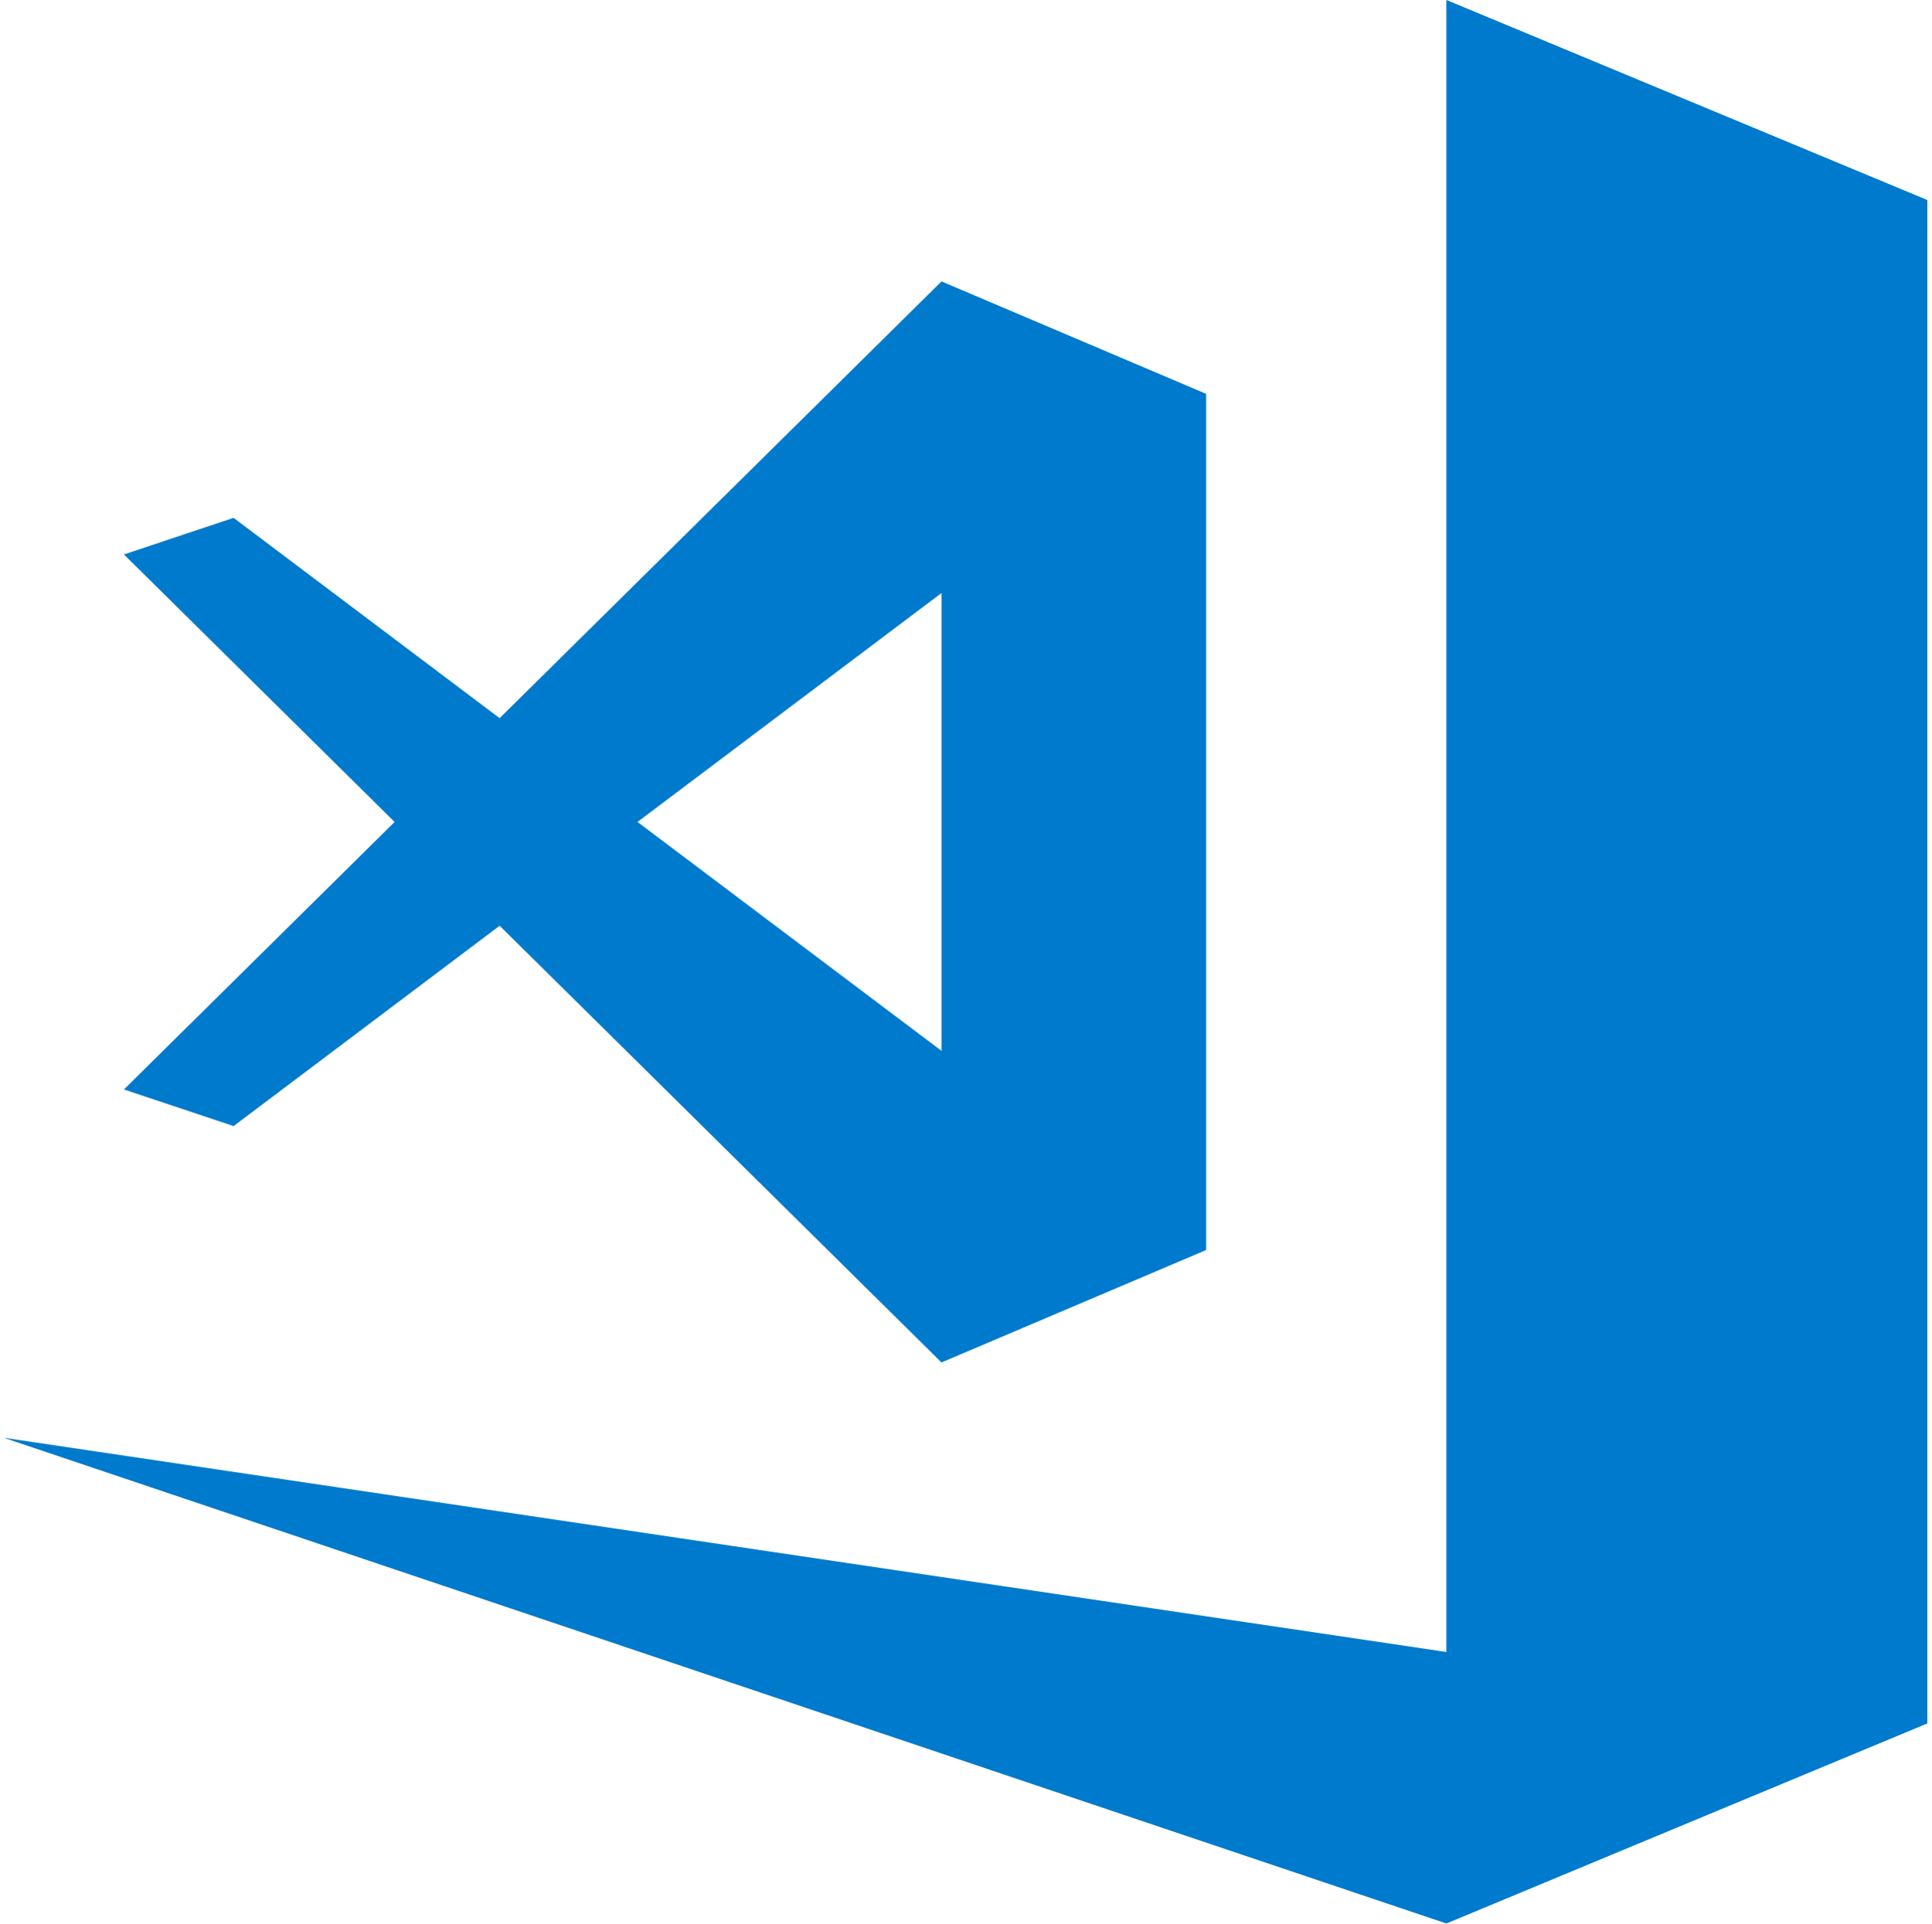
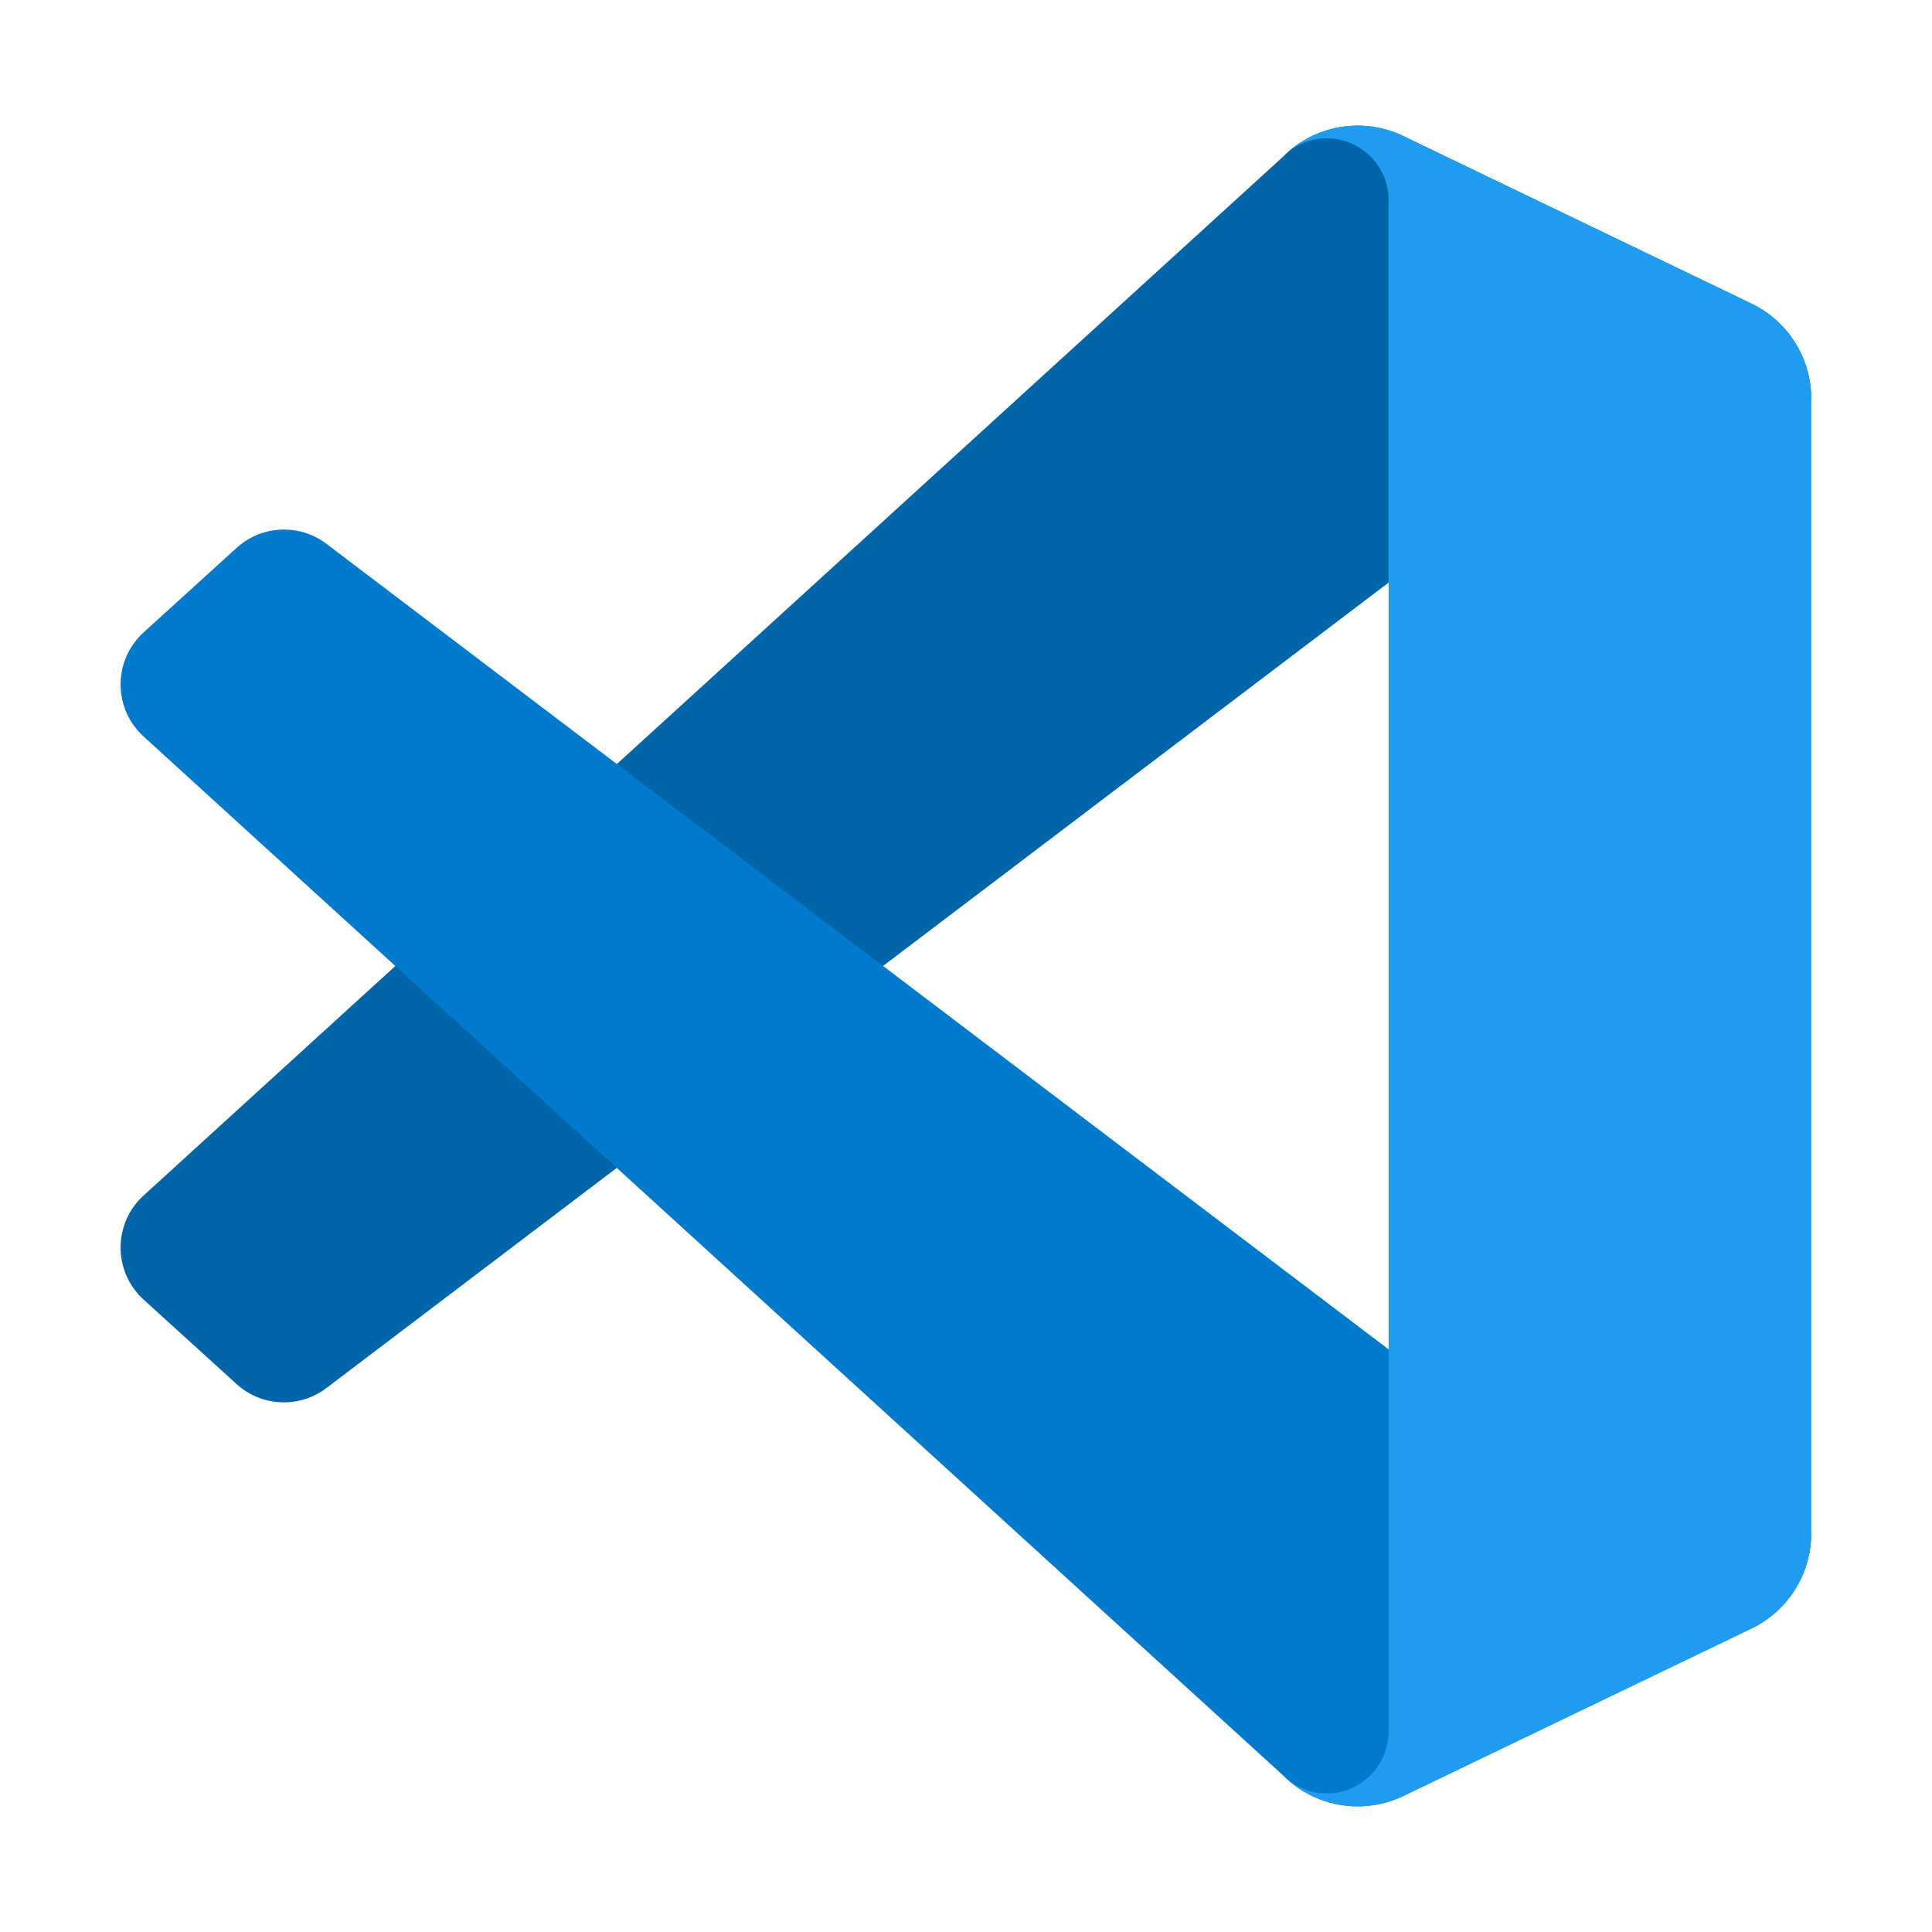
- <svg xmlns="http://www.w3.org/2000/svg" viewBox="0 0 261 260" fill-rule="evenodd" clip-rule="evenodd" stroke-linejoin="round" stroke-miterlimit="1.414" version="1.1" id="svg4">
-   <defs id="defs8" />
-   <path d="M 195.475 -0.006 L 195.475 223.297 L 0.496 194.338 L 195.475 259.992 L 260.475 232.953 L 260.475 31.064 L 260.496 31.055 L 260.475 31.012 L 260.475 27.035 L 195.475 -0.006 z " id="path951" style="fill:#007acc;fill-opacity:1" />
-   <path d="M 127.242 38.037 L 67.521 97.07 L 31.566 69.992 L 16.748 74.941 L 53.328 111.102 L 16.748 147.26 L 31.566 152.211 L 67.521 125.131 L 67.523 125.131 L 127.24 184.16 L 163.008 168.963 L 163.008 53.234 L 127.242 38.037 z M 127.24 80.158 L 127.24 142.037 L 86.154 111.098 L 127.24 80.158 z " id="path887" style="fill:#007acc;fill-opacity:1" />
+ <svg xmlns="http://www.w3.org/2000/svg" viewBox="0 0 32 32">
+   <path d="M29.01,5.03,23.244,2.254a1.742,1.742,0,0,0-1.989.338L2.38,19.8A1.166,1.166,0,0,0,2.3,21.447c.025.027.05.053.077.077l1.541,1.4a1.165,1.165,0,0,0,1.489.066L28.142,5.75A1.158,1.158,0,0,1,30,6.672V6.605A1.748,1.748,0,0,0,29.01,5.03Z" style="fill:#0065a9" />
+   <path d="M29.01,26.97l-5.766,2.777a1.745,1.745,0,0,1-1.989-.338L2.38,12.2A1.166,1.166,0,0,1,2.3,10.553c.025-.027.05-.053.077-.077l1.541-1.4A1.165,1.165,0,0,1,5.41,9.01L28.142,26.25A1.158,1.158,0,0,0,30,25.328V25.4A1.749,1.749,0,0,1,29.01,26.97Z" style="fill:#007acc" />
+   <path d="M23.244,29.747a1.745,1.745,0,0,1-1.989-.338A1.025,1.025,0,0,0,23,28.684V3.316a1.024,1.024,0,0,0-1.749-.724,1.744,1.744,0,0,1,1.989-.339l5.765,2.772A1.748,1.748,0,0,1,30,6.6V25.4a1.748,1.748,0,0,1-.991,1.576Z" style="fill:#1f9cf0" />
</svg>
